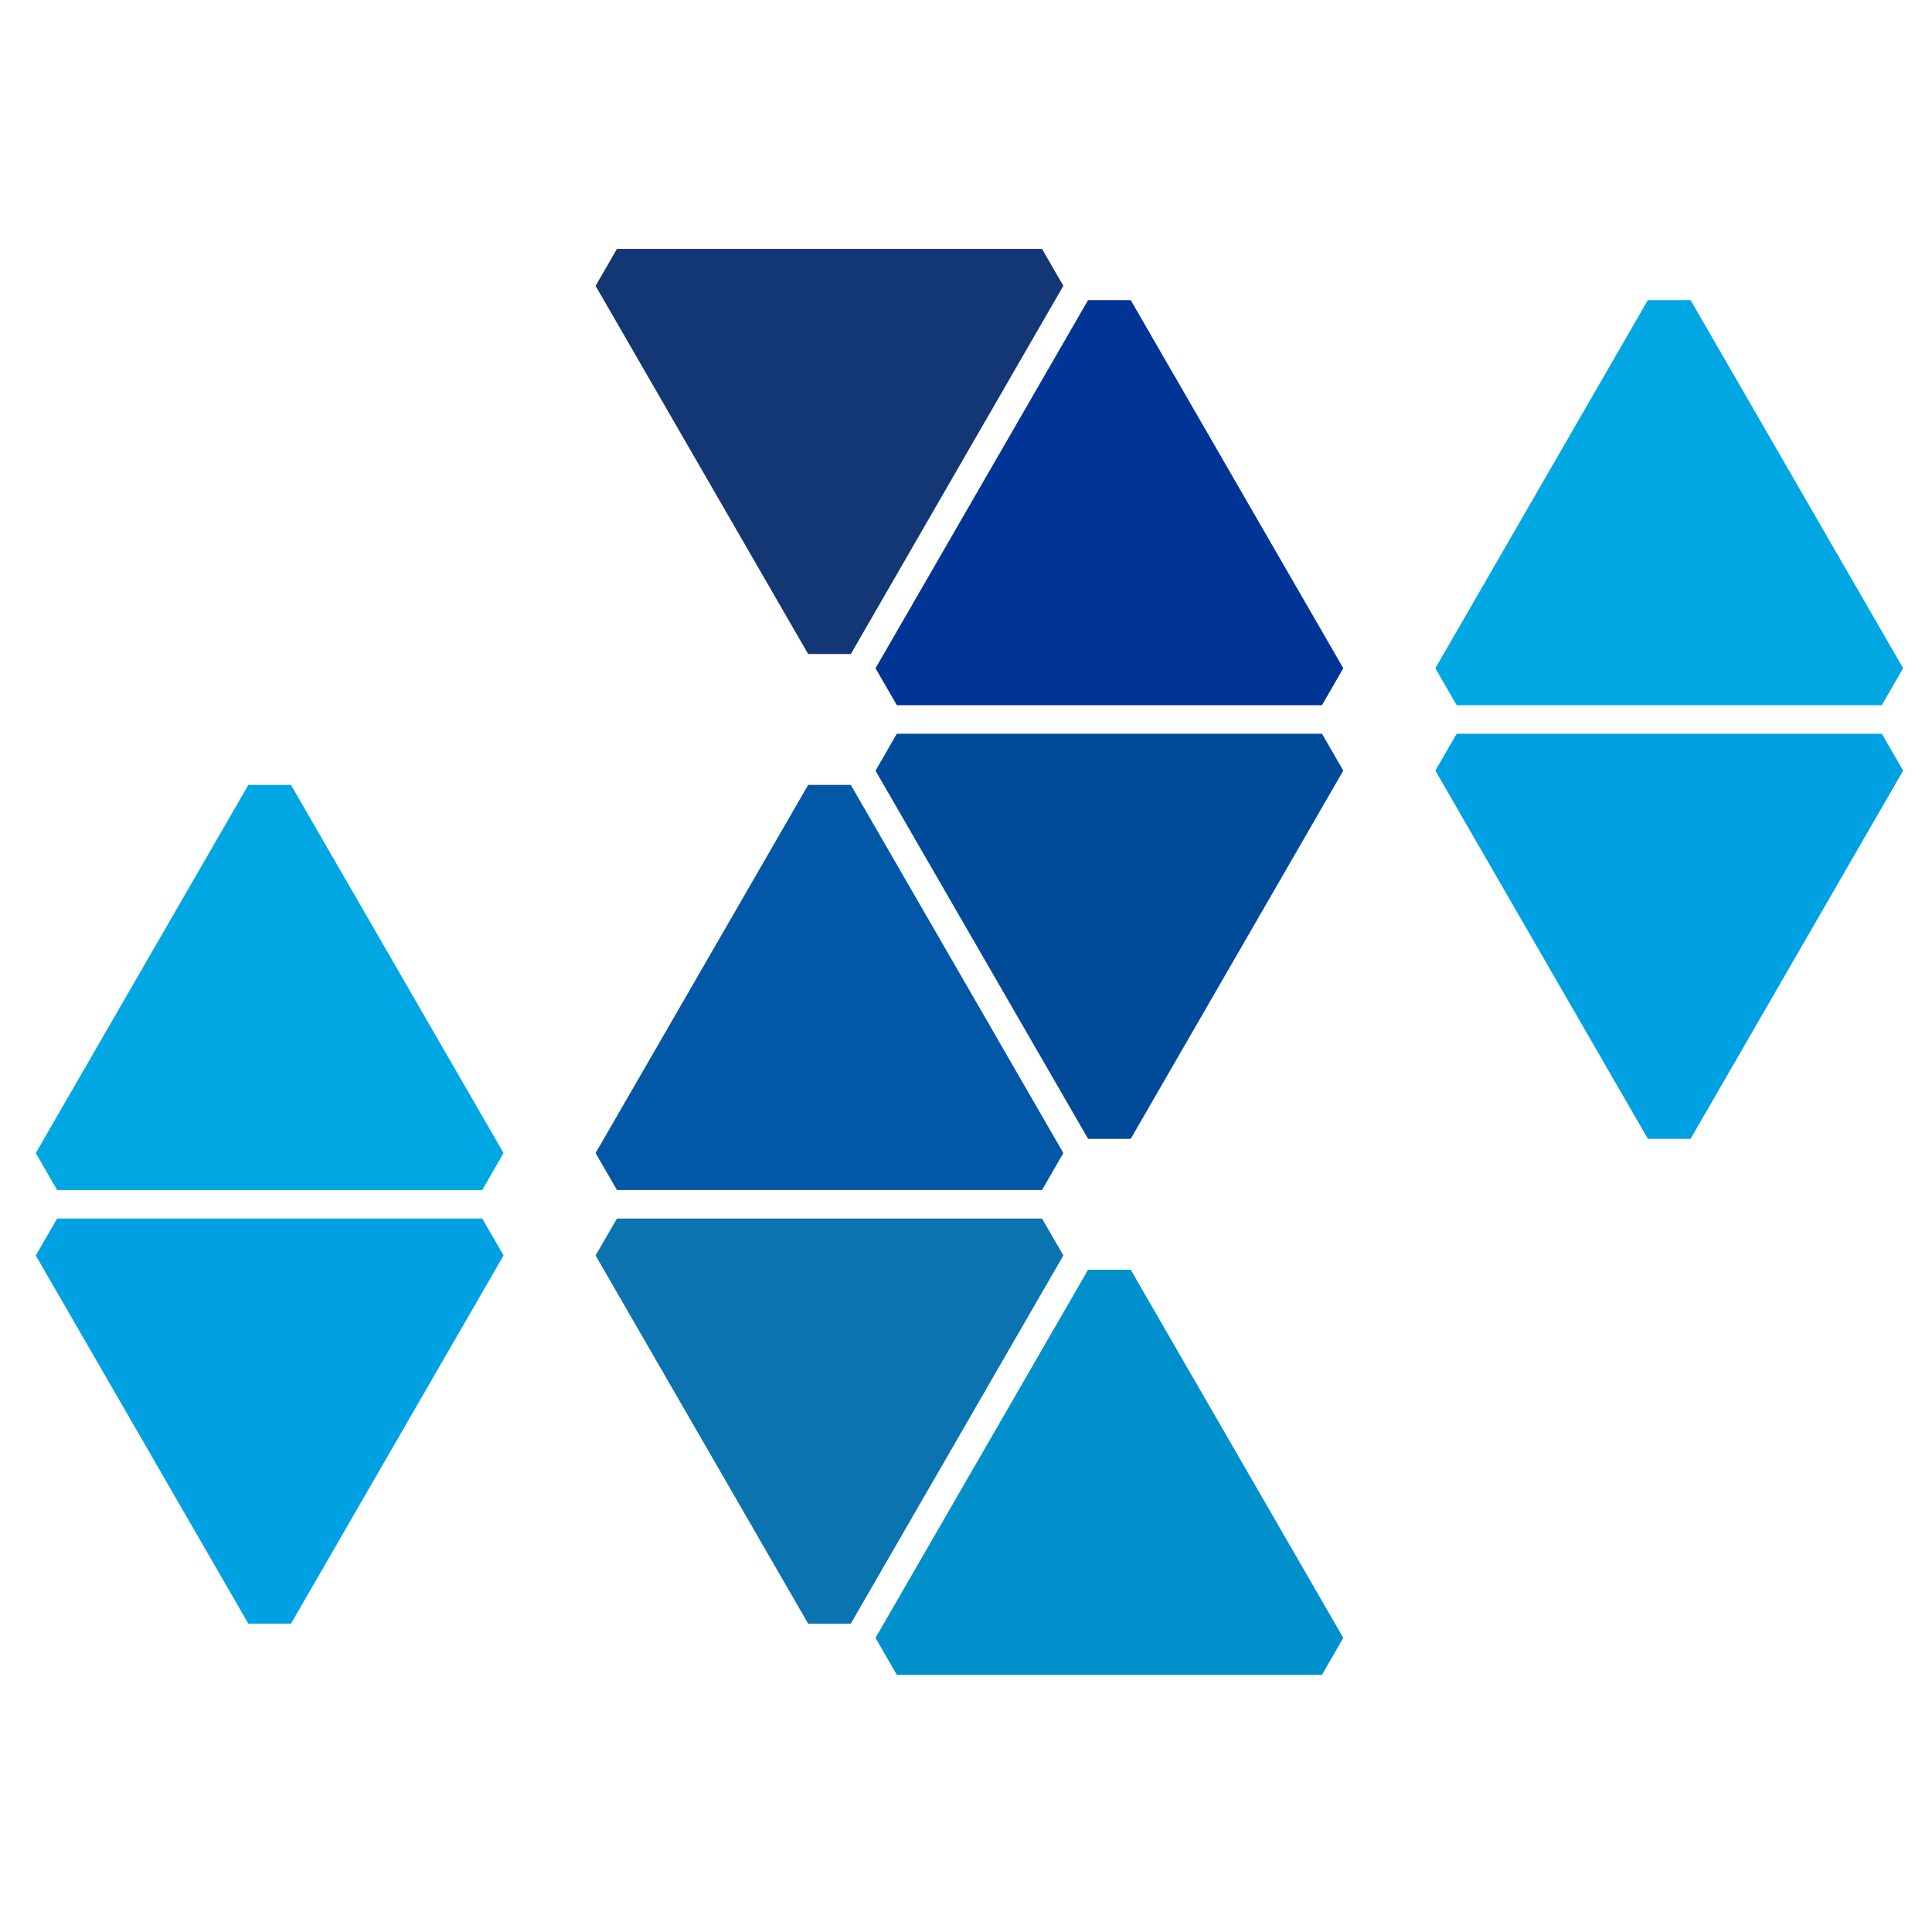
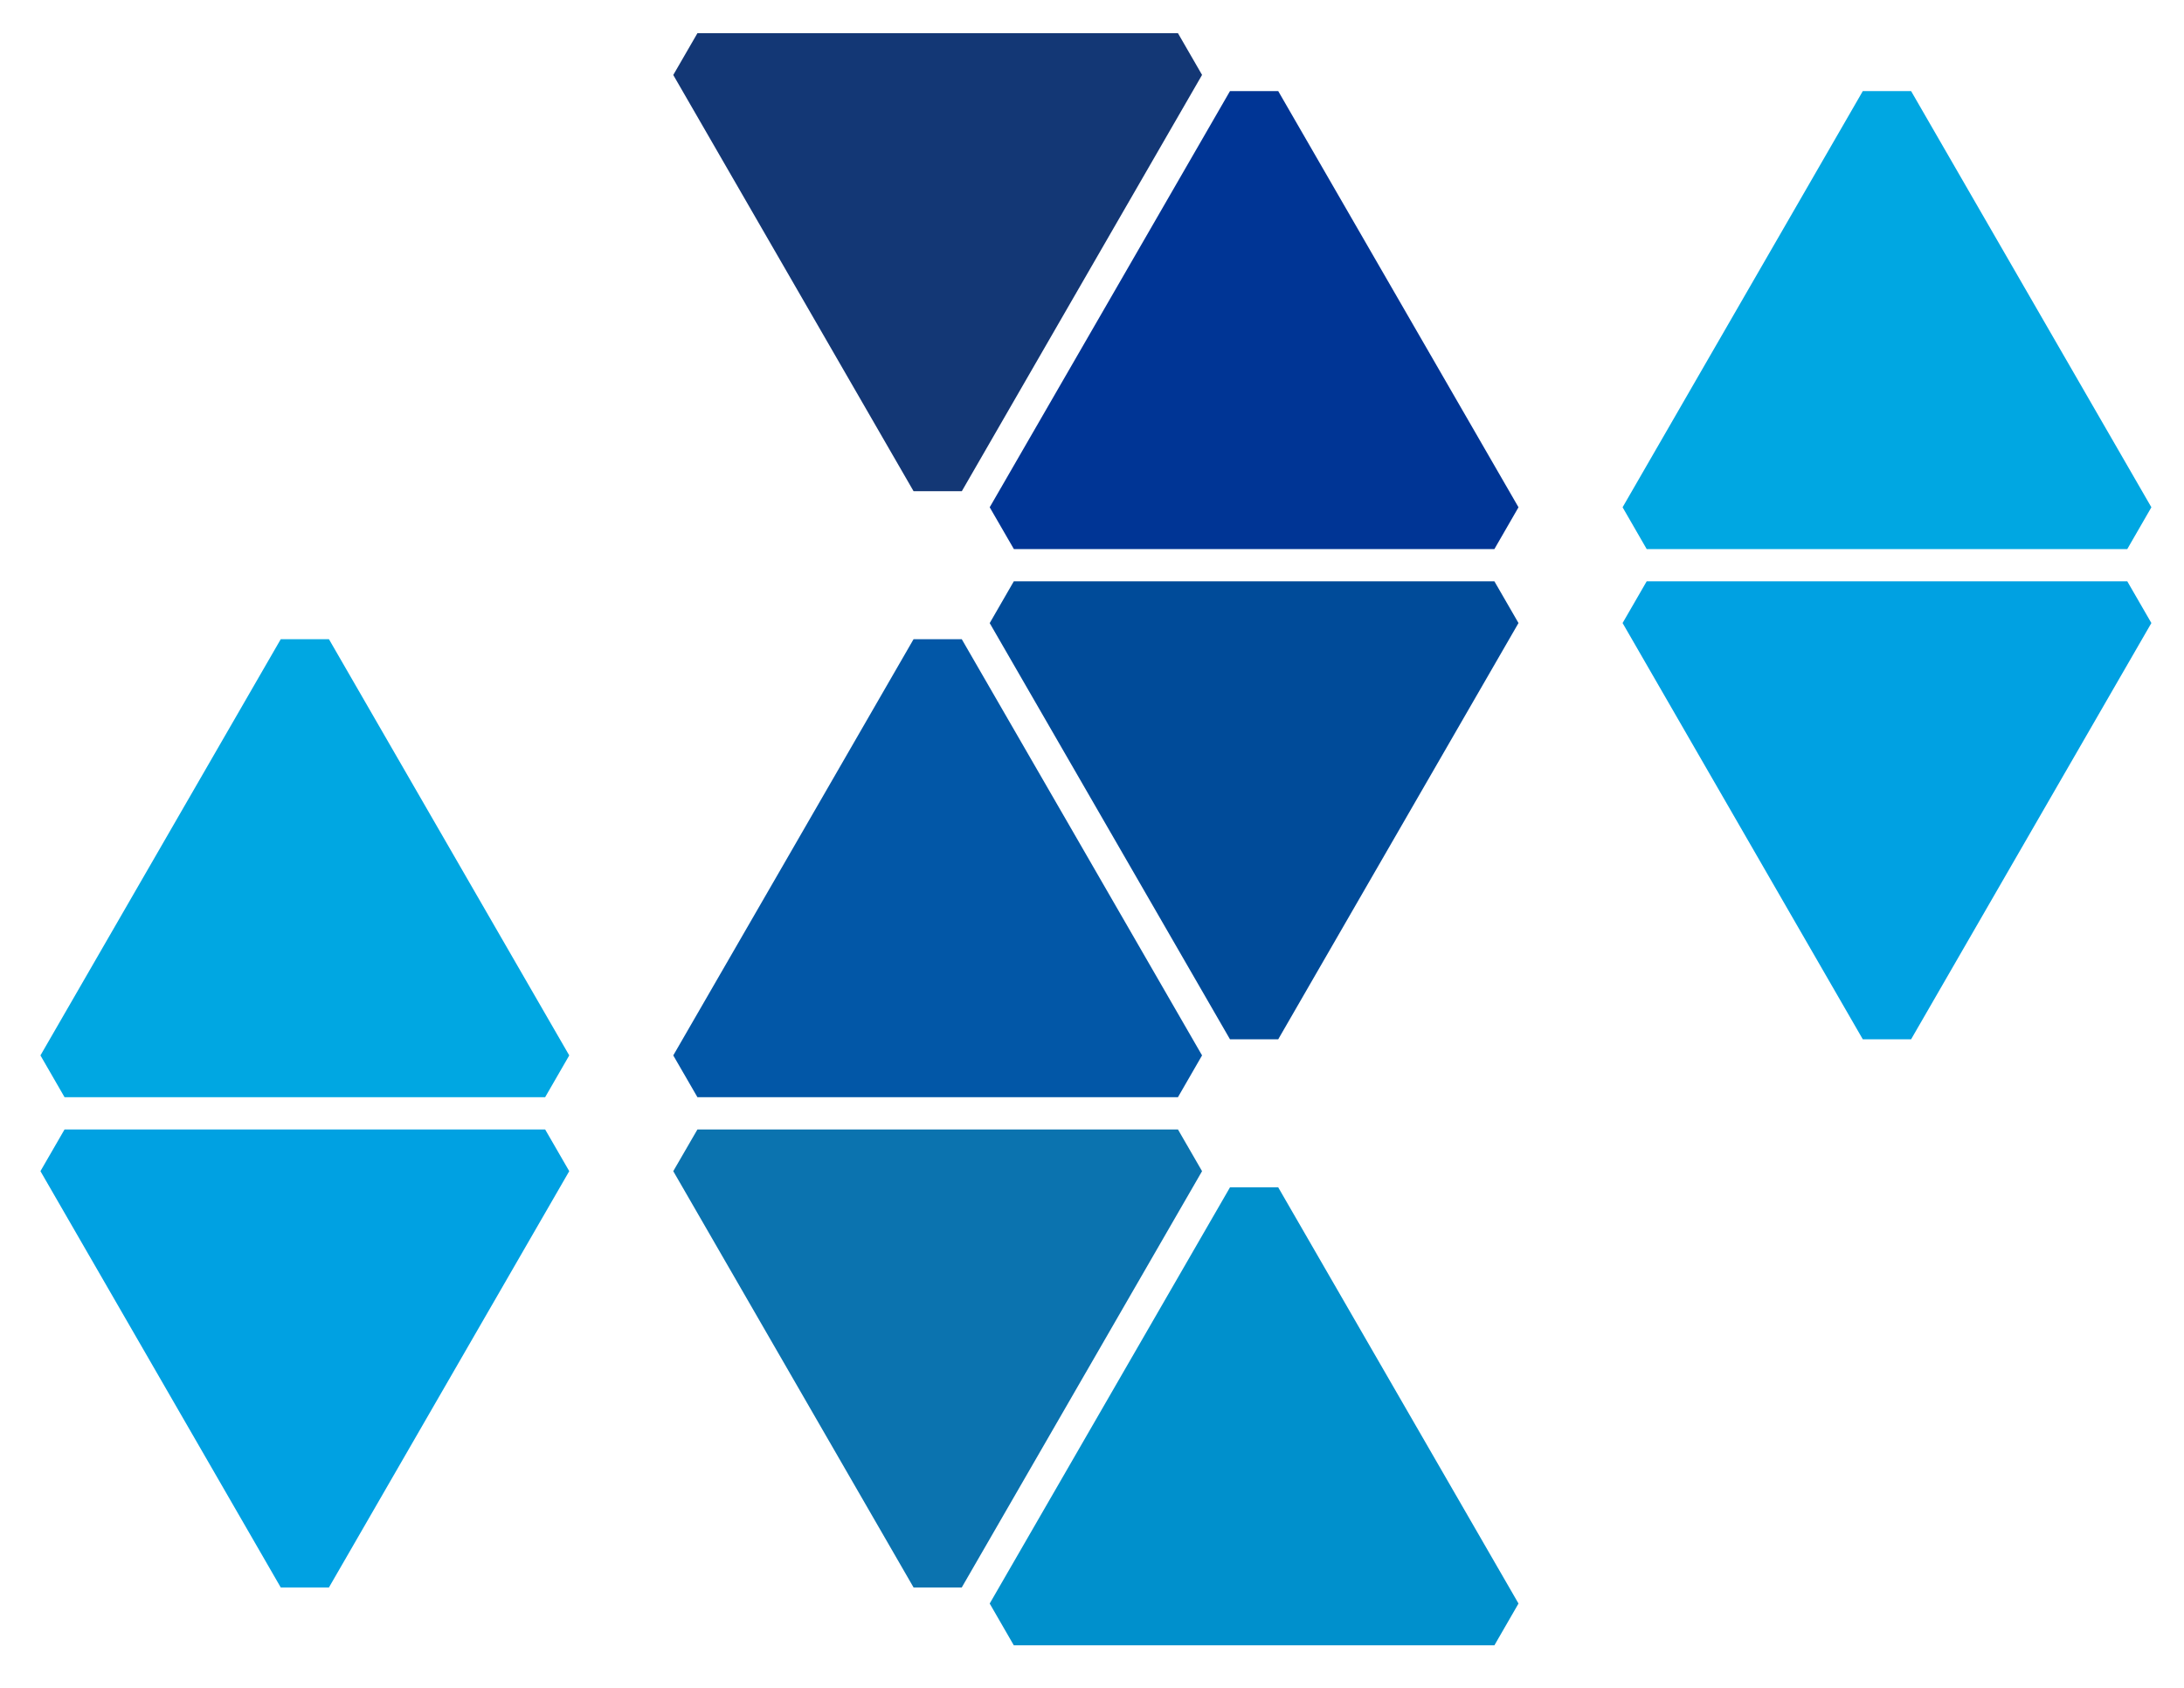
- <svg xmlns="http://www.w3.org/2000/svg" version="1.1" x="0px" y="0px" height="300" width="300" viewBox="0 0 792 612" xml:space="preserve">
-   <style type="text/css">
- 	.st0{fill:none;}
- 	.st1{fill:#133775;}
- 	.st2{fill:#0257A7;}
- 	.st3{fill:#00A1E2;}
- 	.st4{fill:#00A7E2;}
- 	.st5{fill:#0090CC;}
- 	.st6{fill:#0B73AF;}
- 	.st7{fill:#004B99;}
- 	.st8{fill:#003595;}
- </style>
+ <svg xmlns="http://www.w3.org/2000/svg" version="1.1" x="0px" y="0px" viewBox="0 0 792 612" xml:space="preserve">
  <g transform="matrix(2.4012,0,0,2.4012,-544.1867,-428.4411)">
-     <polygon class="st0" points="333.36,346.54 331.96,348.98 404.53,348.98 403.13,346.54 404.53,344.11 331.96,344.11  " />
-     <polygon class="st0" points="374.7,418.14 376.1,420.57 412.39,357.72 409.58,357.72 408.17,355.28 371.89,418.14  " />
-     <polygon class="st0" points="412.39,192.18 409.58,192.18 408.17,189.74 389.73,221.68 371.89,252.6 374.7,252.6 376.1,255.03    393.98,224.07  " />
-     <polygon class="st0" points="381.15,263.77 379.74,266.21 452.32,266.21 450.92,263.77 452.32,261.34 379.75,261.34  " />
-     <polygon class="st0" points="371.88,274.95 388.95,304.5 408.17,337.8 409.58,335.37 412.39,335.37 376.1,272.52 374.7,274.95  " />
-     <polygon class="st0" points="237.79,346.54 236.38,348.98 308.96,348.98 307.55,346.54 308.96,344.11 236.38,344.11  " />
-     <polygon class="st0" points="476.72,263.77 475.32,266.21 547.89,266.21 546.49,263.77 547.9,261.34 475.32,261.34  " />
-     <polygon class="st1" points="389.73,221.68 408.17,189.74 404.53,183.44 331.96,183.44 328.31,189.75 364.6,252.6 371.89,252.6     " />
-     <polygon class="st2" points="404.53,344.11 408.17,337.8 388.95,304.5 371.88,274.95 364.6,274.95 346.46,306.38 328.31,337.8    331.96,344.11  " />
-     <polygon class="st3" points="236.38,348.98 232.74,355.28 269.03,418.14 276.31,418.14 312.6,355.28 308.96,348.98  " />
-     <polygon class="st4" points="236.38,344.11 232.74,337.8 269.03,274.95 276.31,274.95 312.6,337.8 308.96,344.11  " />
-     <polygon class="st5" points="376.1,420.57 379.74,426.88 452.32,426.88 455.96,420.57 419.67,357.72 412.39,357.72  " />
-     <polygon class="st6" points="408.17,355.28 404.53,348.98 331.96,348.98 328.31,355.28 364.6,418.14 371.88,418.14  " />
-     <polygon class="st4" points="547.9,261.34 551.54,255.03 515.25,192.18 507.96,192.18 471.68,255.03 475.32,261.34  " />
-     <polygon class="st3" points="547.9,266.21 551.54,272.51 515.25,335.37 507.96,335.37 471.68,272.51 475.32,266.21  " />
-     <polygon class="st7" points="379.74,266.21 376.1,272.52 412.39,335.37 419.67,335.37 455.96,272.51 452.32,266.21  " />
-     <polygon class="st8" points="393.98,224.07 376.1,255.03 379.75,261.34 452.32,261.34 455.96,255.03 419.67,192.18 412.39,192.18     " />
+     <polygon class="st0" fill="none" points="333.36,346.54 331.96,348.98 404.53,348.98 403.13,346.54 404.53,344.11 331.96,344.11  " />
+     <polygon class="st0" fill="none" points="374.7,418.14 376.1,420.57 412.39,357.72 409.58,357.72 408.17,355.28 371.89,418.14  " />
+     <polygon class="st0" fill="none" points="412.39,192.18 409.58,192.18 408.17,189.74 389.73,221.68 371.89,252.6 374.7,252.6 376.1,255.03   393.98,224.07  " />
+     <polygon class="st0" fill="none" points="381.15,263.77 379.74 ,266.21 452.32,266.21 450.92,263.77 452.32,261.34 379.75,261.34  " />
+     <polygon class="st0" fill="none" points="371.88,274.95 388.95,304.5 408.17,337.8 409.58,335.37 412.39,335.37 376.1,272.52 374.7,274.95  " />
+     <polygon class="st0" fill="none" points="237.79,346.54 236.38,348.98 308.96,348.98 307.55,346.54 308.96,344.11 236.38,344.11  " />
+     <polygon class="st0" fill="none" points="476.72,263.77 475.32,266.21 547.89,266.21 546.49,263.77 547.9,261.34 475.32,261.34  " />
+     <polygon class="st1" fill="#133775" points="389.73,221.68 408.17,189.74 404.53,183.44 331.96,183.44 328.31,189.75 364.6,252.6 371.89,252.6   " />
+     <polygon class="st2" fill="#0257A7" points="404.53,344.11 408.17,337.8 388.95,304.5 371.88,274.95 364.6,274.95 346.46,306.38 328.31,337.8   331.96,344.11  " />
+     <polygon class="st3" fill="#00A1E2" points="236.38,348.98 232.74,355.28 269.03,418.14 276.31,418.14 312.6,355.28 308.96,348.98  " />
+     <polygon class="st4" fill="#00A7E2" points="236.38,344.11 232.74,337.8 269.03,274.95 276.31,274.95 312.6,337.8 308.96,344.11  " />
+     <polygon class="st5" fill="#0090CC" points="376.1,420.57 379.74,426.88 452.32,426.88 455.96,420.57 419.67,357.72 412.39,357.72  " />
+     <polygon class="st6" fill="#0B73AF" points="408.17,355.28 404.53,348.98 331.96,348.98 328.31,355.28 364.6,418.14 371.88,418.14  " />
+     <polygon class="st4" fill="#00A7E2" points="547.9,261.34 551.54,255.03 515.25,192.18 507.96,192.18 471.68,255.03 475.32,261.34  " />
+     <polygon class="st3" fill="#00A1E2" points="547.9,266.21 551.54,272.51 515.25,335.37 507.96,335.37 471.68,272.51 475.32,266.21  " />
+     <polygon class="st7" fill="#004B99" points="379.74,266.21 376.1,272.52 412.39,335.37 419.67,335.37 455.96,272.51 452.32,266.21  " />
+     <polygon class="st8" fill="#003595" points="393.98,224.07 376.1,255.03 379.75,261.34 452.32,261.34 455.96,255.03 419.67,192.18 412.39,192.18   " />
  </g>
</svg>
